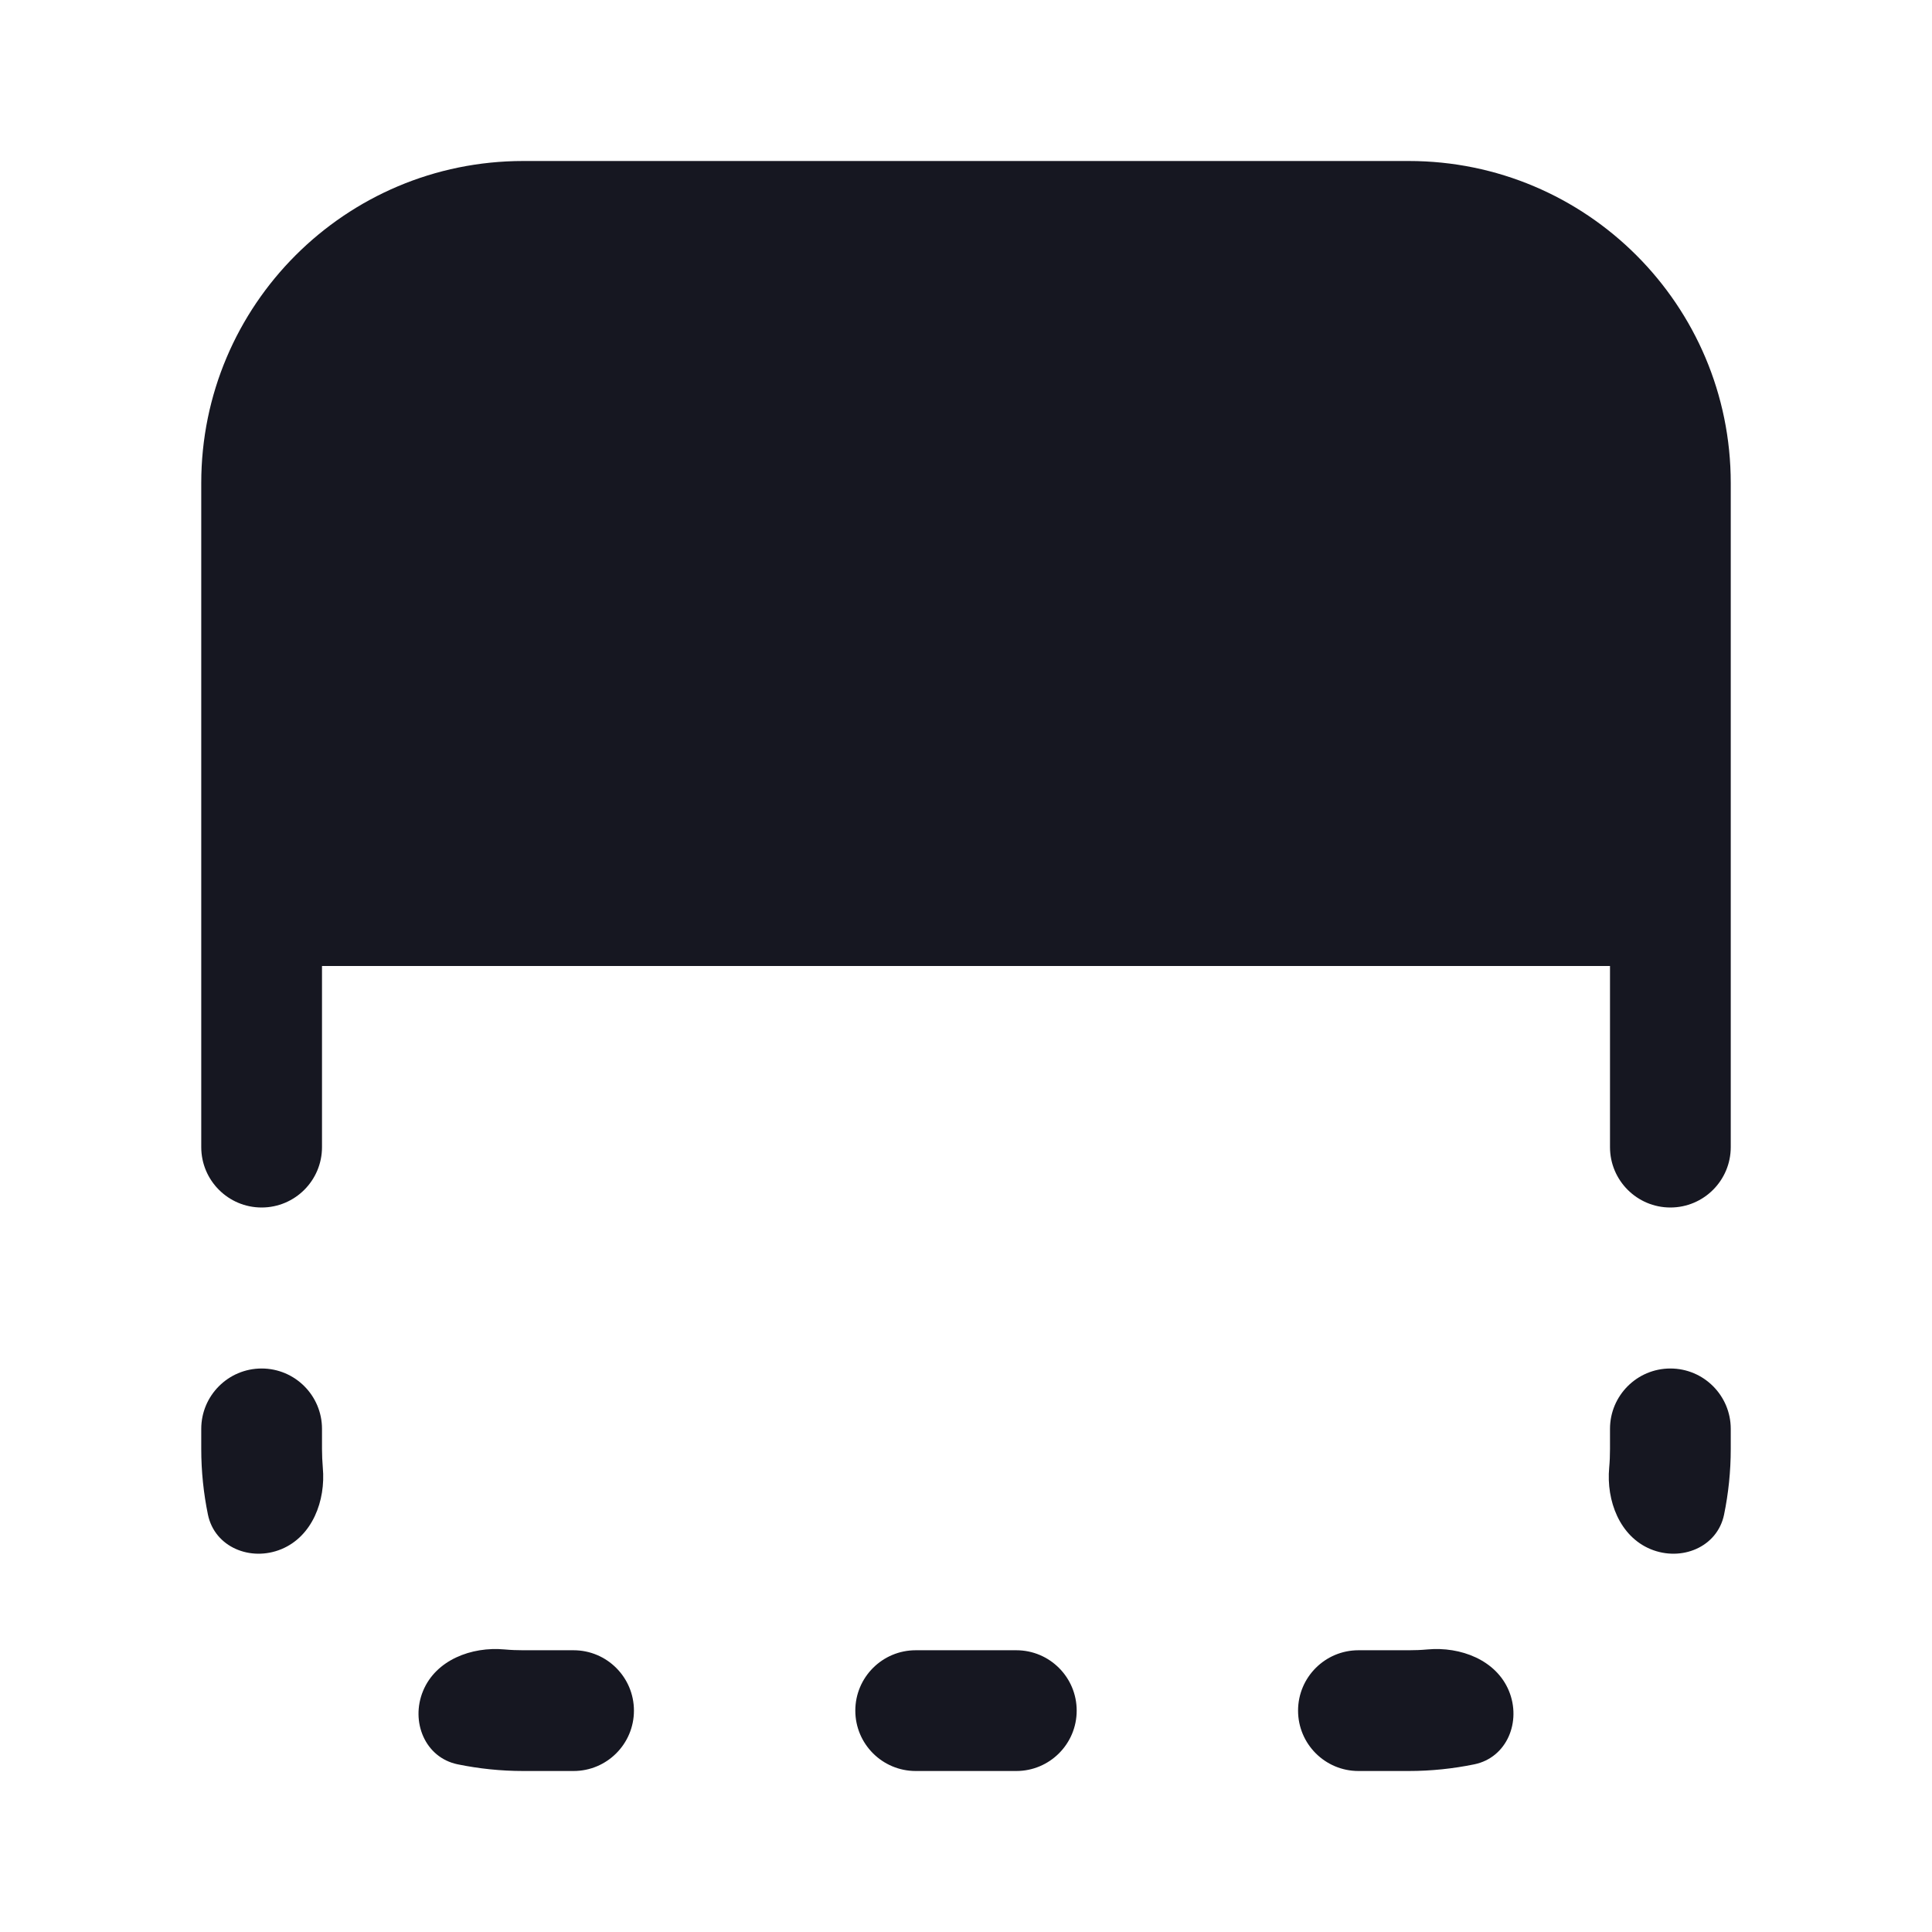
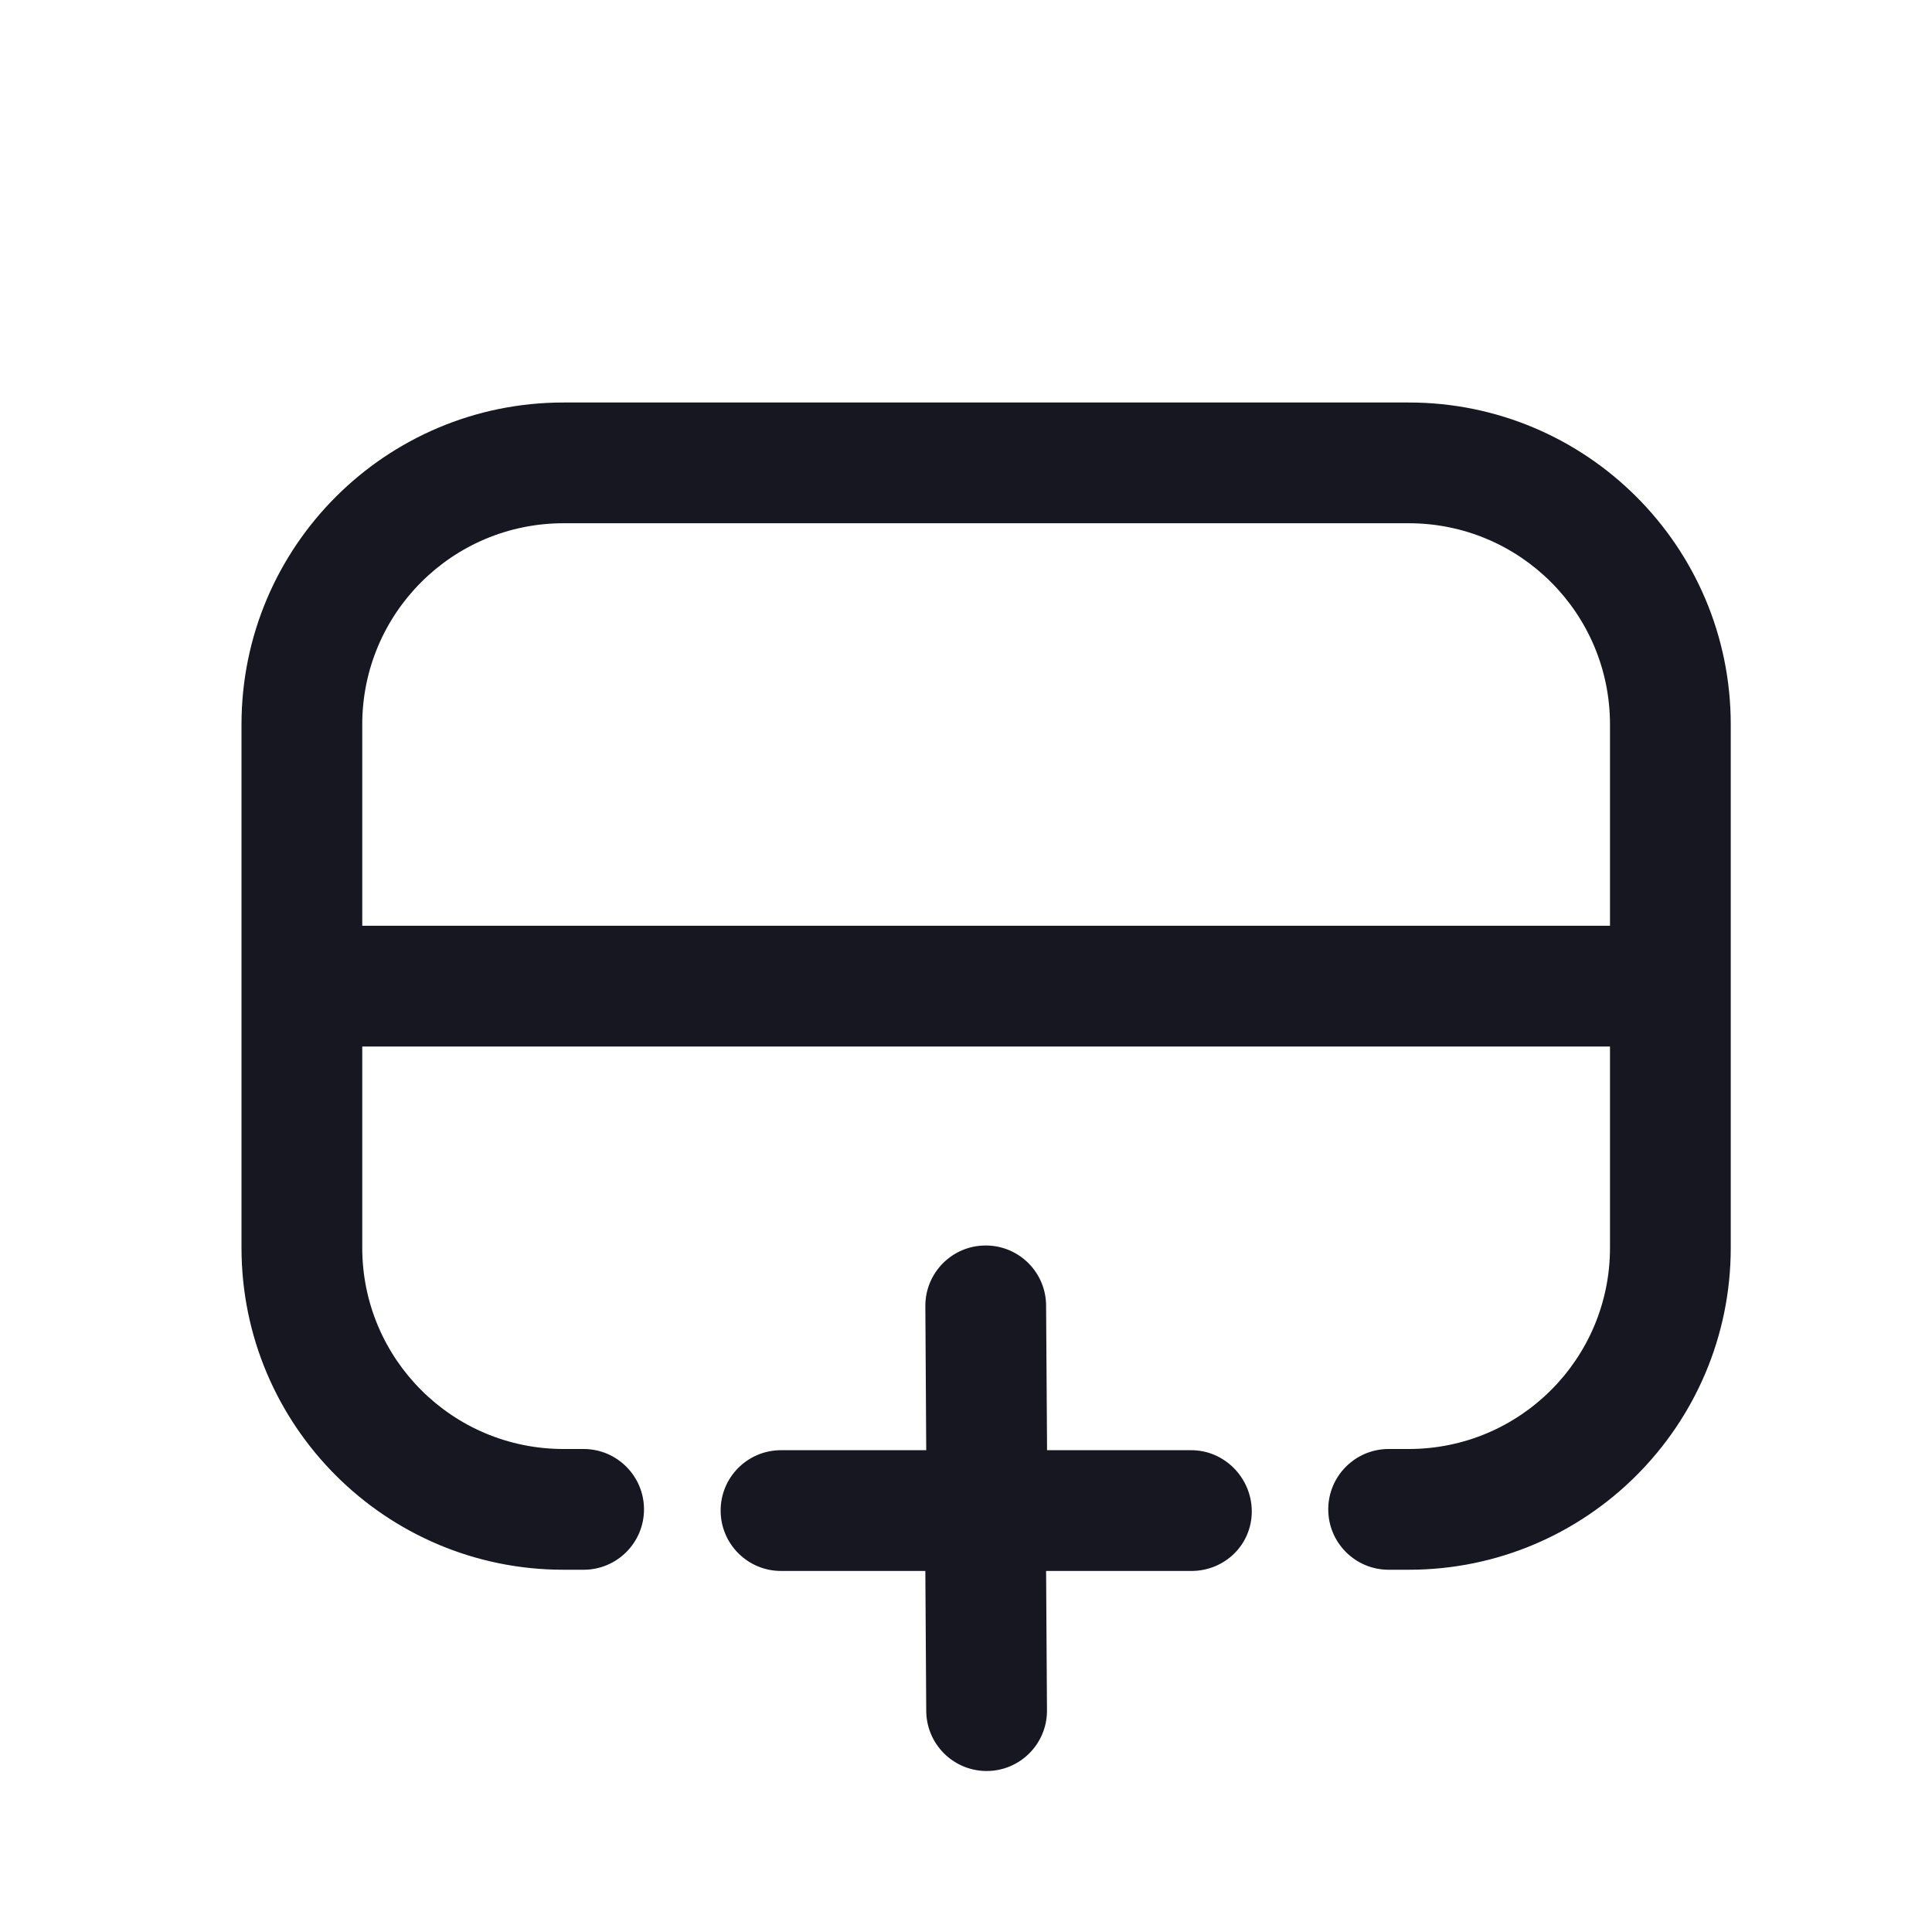
<svg xmlns="http://www.w3.org/2000/svg" width="24" height="24" viewBox="0 0 24 24" fill="none">
-   <path fill-rule="evenodd" clip-rule="evenodd" d="M21.5 6C21.5 3.791 19.709 2 17.5 2L6.5 2C4.291 2 2.5 3.791 2.5 6L2.5 11.75L2.5 12L2.5 14.25C2.5 14.664 2.836 15 3.25 15C3.664 15 4 14.664 4 14.25L4 12L20 12L20 14.25C20 14.664 20.336 15 20.75 15C21.164 15 21.5 14.664 21.5 14.25L21.5 12L21.5 11.75L21.5 6ZM3.25 17C2.836 17 2.5 17.336 2.5 17.75L2.5 18C2.5 18.279 2.529 18.552 2.583 18.815C2.667 19.221 3.114 19.402 3.496 19.244C3.879 19.085 4.048 18.644 4.01 18.231C4.004 18.155 4 18.078 4 18L4 17.75C4 17.336 3.664 17 3.25 17ZM16.125 21.25C16.125 21.664 16.461 22 16.875 22L17.5 22C17.779 22 18.052 21.971 18.315 21.917C18.721 21.833 18.902 21.386 18.744 21.004C18.585 20.621 18.144 20.452 17.731 20.49C17.655 20.497 17.578 20.5 17.5 20.5L16.875 20.5C16.461 20.5 16.125 20.836 16.125 21.25ZM20.75 17C21.164 17 21.5 17.336 21.5 17.75L21.5 18C21.5 18.279 21.471 18.552 21.417 18.815C21.333 19.221 20.886 19.402 20.504 19.244C20.121 19.085 19.952 18.644 19.99 18.231C19.997 18.155 20 18.078 20 18L20 17.75C20 17.336 20.336 17 20.75 17ZM13.375 21.25C13.375 21.664 13.039 22 12.625 22L11.375 22C10.961 22 10.625 21.664 10.625 21.25C10.625 20.836 10.961 20.5 11.375 20.5L12.625 20.5C13.039 20.5 13.375 20.836 13.375 21.25ZM7.875 21.25C7.875 21.664 7.539 22 7.125 22L6.5 22C6.221 22 5.948 21.971 5.685 21.917C5.279 21.833 5.097 21.386 5.256 21.004C5.415 20.621 5.856 20.452 6.269 20.49C6.345 20.497 6.422 20.5 6.5 20.5L7.125 20.5C7.539 20.5 7.875 20.836 7.875 21.25Z" fill="#161721" />
+   <path fill-rule="evenodd" clip-rule="evenodd" d="M7 6.5L10 6.5H15L17.5 6.5C18.881 6.5 20 7.619 20 9V11.5L15 11.5L13 11.5H11.5L10 11.5L4.5 11.5V9C4.5 7.619 5.619 6.5 7 6.5ZM7 5H11.5H13H17.5C19.709 5 21.5 6.791 21.5 9V11.5V13V15.5C21.5 17.709 19.709 19.5 17.5 19.5H17.25C16.836 19.5 16.5 19.164 16.5 18.75C16.5 18.336 16.836 18 17.25 18H17.5C18.881 18 20 16.881 20 15.5V13H13H11.5H4.5V15.5C4.5 16.881 5.619 18 7 18H7.25C7.664 18 8 18.336 8 18.75C8 19.164 7.664 19.5 7.25 19.5H7C4.791 19.5 3 17.709 3 15.5V13V11.5V9C3 6.791 4.791 5 7 5ZM11.506 21.244C11.503 21.659 11.837 21.997 12.251 22C12.665 22.003 13.003 21.67 13.006 21.256L12.995 19.515H14.805C15.22 19.512 15.553 19.184 15.55 18.77C15.547 18.356 15.208 18.012 14.794 18.015H13.007L12.995 16.227C12.998 15.813 12.665 15.475 12.251 15.472C11.837 15.468 11.498 15.802 11.495 16.216L11.506 18.015L9.696 18.015C9.282 18.018 8.949 18.356 8.952 18.77C8.955 19.184 9.293 19.518 9.708 19.515L11.495 19.515L11.506 21.244Z" fill="#161721" />
</svg>
